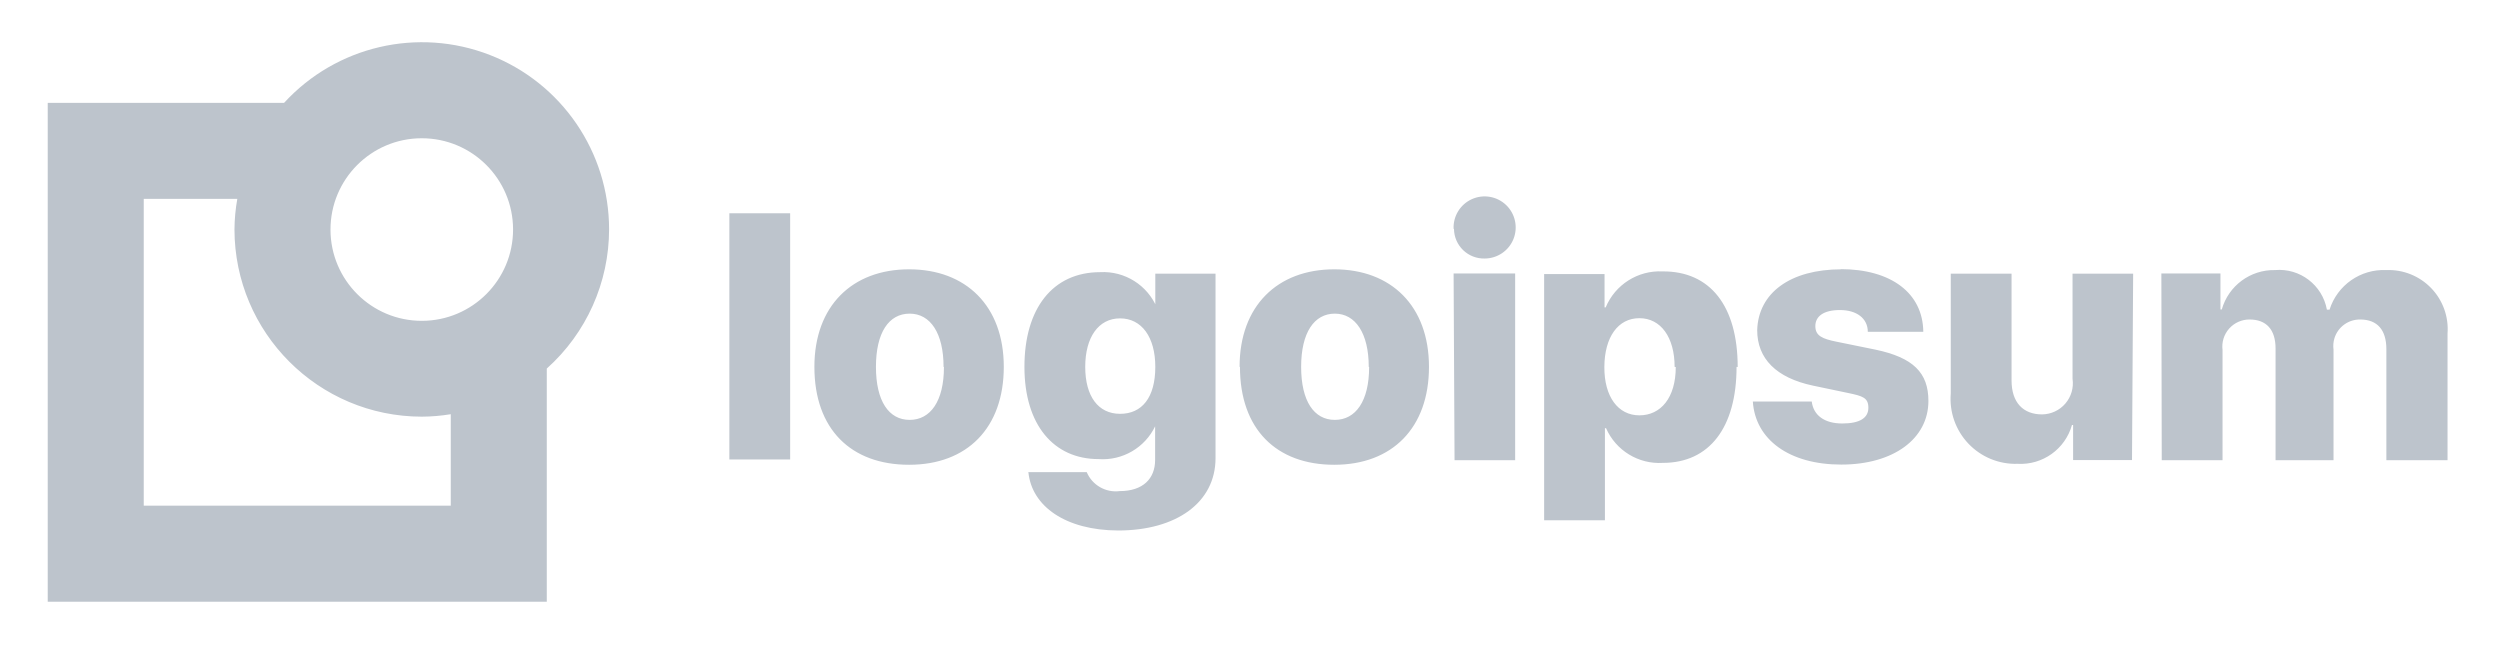
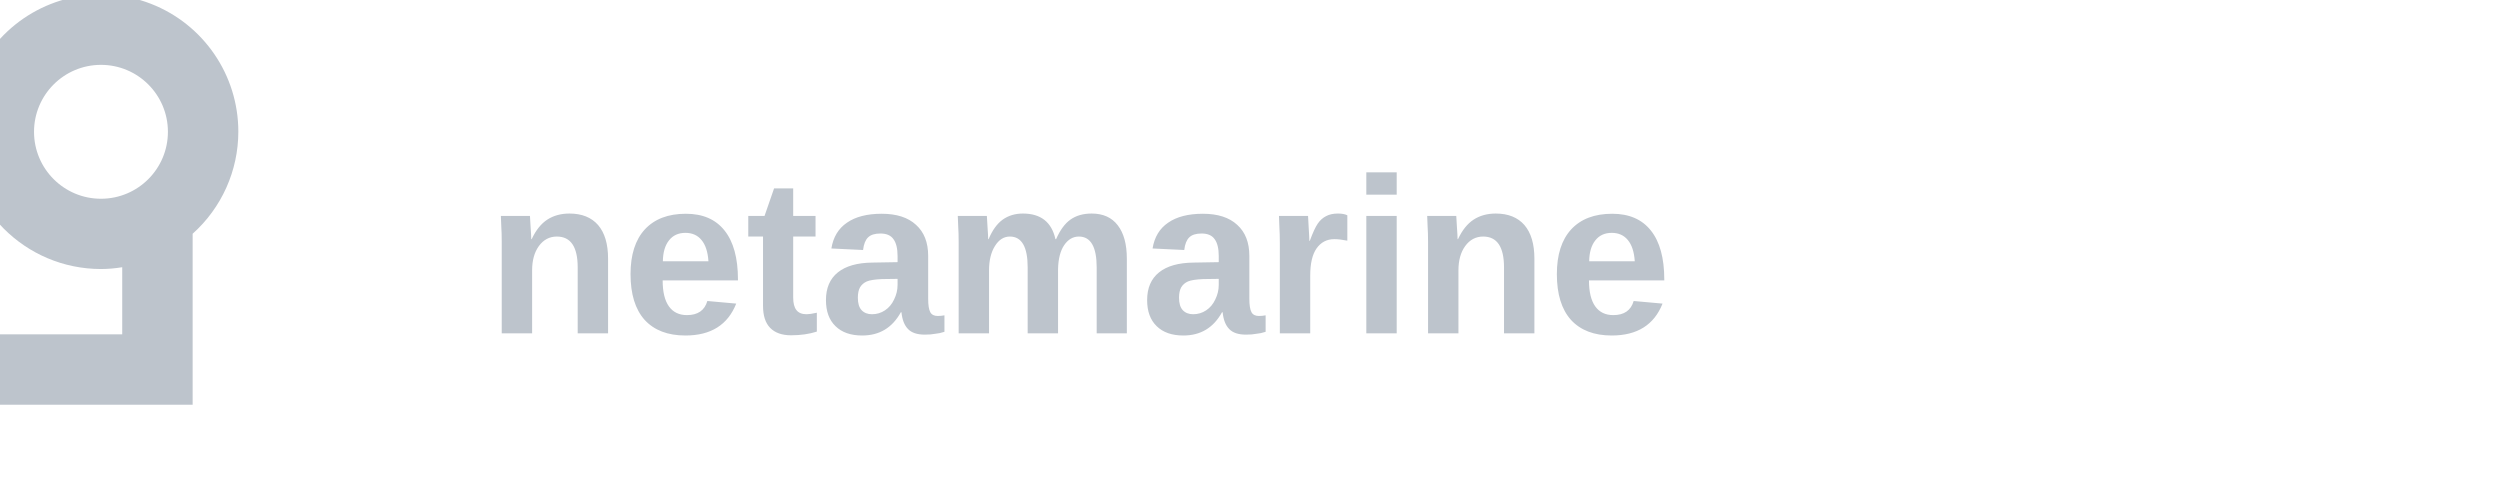
- <svg xmlns="http://www.w3.org/2000/svg" fill="none" height="35" viewBox="0 0 132 35" width="132">
-   <path d="m38.51 11.26h3.21v13h-3.21zm4.49 8.11c0-3.22 2-5.15 5-5.15s5 1.93 5 5.15-1.93 5.17-5 5.17-5-1.88-5-5.17zm6.82 0c0-1.77-.69-2.81-1.79-2.81s-1.78 1-1.78 2.81.68 2.8 1.78 2.8 1.81-.99 1.81-2.79zm4.46 5.56h3.1a1.66 1.66 0 0 0 1.74 1c1.23 0 1.87-.66 1.87-1.64v-1.8h.01a3.07 3.07 0 0 1 -3 1.75c-2.35 0-3.91-1.79-3.91-4.87s1.49-5 4-5a3.07 3.07 0 0 1 3 1.89h-.09v-1.81h3.18v9.74c0 2.35-2.08 3.82-5.14 3.82-2.78-.01-4.56-1.28-4.74-3.07zm6.72-5.56c0-1.57-.72-2.56-1.86-2.56s-1.84 1-1.84 2.56.69 2.48 1.84 2.48 1.86-.85 1.86-2.48zm4.45 0c0-3.22 2-5.15 5-5.15s5 1.93 5 5.15-1.94 5.17-5 5.17-4.98-1.88-4.98-5.17zm6.82 0c0-1.77-.7-2.81-1.79-2.81s-1.78 1-1.78 2.81.68 2.8 1.78 2.8 1.81-.99 1.81-2.79zm4.48-7.29a1.64 1.64 0 1 1 1.64 1.57 1.582 1.582 0 0 1 -1.62-1.56zm0 2.36h3.25v9.86h-3.2zm14.94 4.93c0 3.21-1.44 5.07-3.89 5.07a3.07 3.07 0 0 1 -3-1.83h-.06v4.86h-3.21v-13h3.19v1.76h.06a3.09 3.09 0 0 1 3-1.9c2.52-.02 3.97 1.83 3.97 5.05zm-3.27 0c0-1.56-.73-2.57-1.86-2.57s-1.84 1-1.85 2.57.72 2.56 1.85 2.56 1.92-.93 1.92-2.55zm8.75-5.16c2.69 0 4.36 1.27 4.38 3.31h-2.93c0-.71-.59-1.15-1.47-1.15s-1.3.34-1.3.85.37.67 1.11.82l2.06.42c2 .42 2.8 1.22 2.8 2.71 0 2-1.85 3.36-4.6 3.36s-4.54-1.32-4.67-3.33h3.11c.09.73.67 1.16 1.61 1.16s1.38-.3 1.38-.83-.3-.62-1.07-.78l-1.86-.39c-1.93-.41-2.94-1.42-2.94-2.93.06-1.96 1.74-3.21 4.45-3.21zm15.4 10.08h-3.11v-1.85h-.06a2.818 2.818 0 0 1 -2.87 2.05 3.43 3.43 0 0 1 -3.53-3.71v-6.33h3.21v5.64c0 1.16.61 1.79 1.61 1.79a1.642 1.642 0 0 0 1.61-1.88v-5.55h3.2zm1.55-9.85h3.12v1.9h.07a2.86 2.86 0 0 1 2.81-2.08 2.558 2.558 0 0 1 2.74 2.09h.14a2.998 2.998 0 0 1 3-2.09 3.118 3.118 0 0 1 3.23 3.35v6.69h-3.23v-5.87c0-1-.47-1.56-1.38-1.56a1.403 1.403 0 0 0 -1.363.993 1.416 1.416 0 0 0 -.047.597v5.84h-3.06v-5.9c0-1-.49-1.53-1.37-1.53a1.429 1.429 0 0 0 -1.43 1.61v5.82h-3.21zm-81.96-2.33a9.88 9.88 0 0 0 -17.16-6.68h-12.48v26.34h26.35v-12.31a9.87 9.87 0 0 0 3.29-7.35zm-5.07 0a4.82 4.82 0 1 1 -9.64.02 4.82 4.82 0 0 1 9.64-.02zm-3.29 14.59h-16.21v-16.2h4.94a9.554 9.554 0 0 0 -.15 1.61 9.9 9.9 0 0 0 9.89 9.89 9.67 9.67 0 0 0 1.53-.13z" fill="#bdc4cc" stop-color="#bdc4cc" />
+ <svg xmlns="http://www.w3.org/2000/svg" fill="none" height="35" viewBox="0 0 180 35" width="180">
+   <path d="m0 8.08a9.88 9.88 0 0 0 -17.16-6.68h-12.48v26.34h26.35v-12.31a9.87 9.87 0 0 0 3.29-7.35zm-5.07 0a4.82 4.82 0 1 1 -9.64.02 4.82 4.82 0 0 1 9.64-.02zm-3.29 14.59h-16.21v-16.2h4.94a9.554 9.554 0 0 0 -.15 1.61 9.9 9.9 0 0 0 9.89 9.89 9.67 9.67 0 0 0 1.53-.13z" fill="#bdc4cc" stop-color="#bdc4cc" transform="translate(17.16 1.4)" />
+   <text x="35" y="24" font-family="Arial, sans-serif" font-size="16" fill="#bdc4cc" font-weight="bold">netamarine</text>
</svg>
